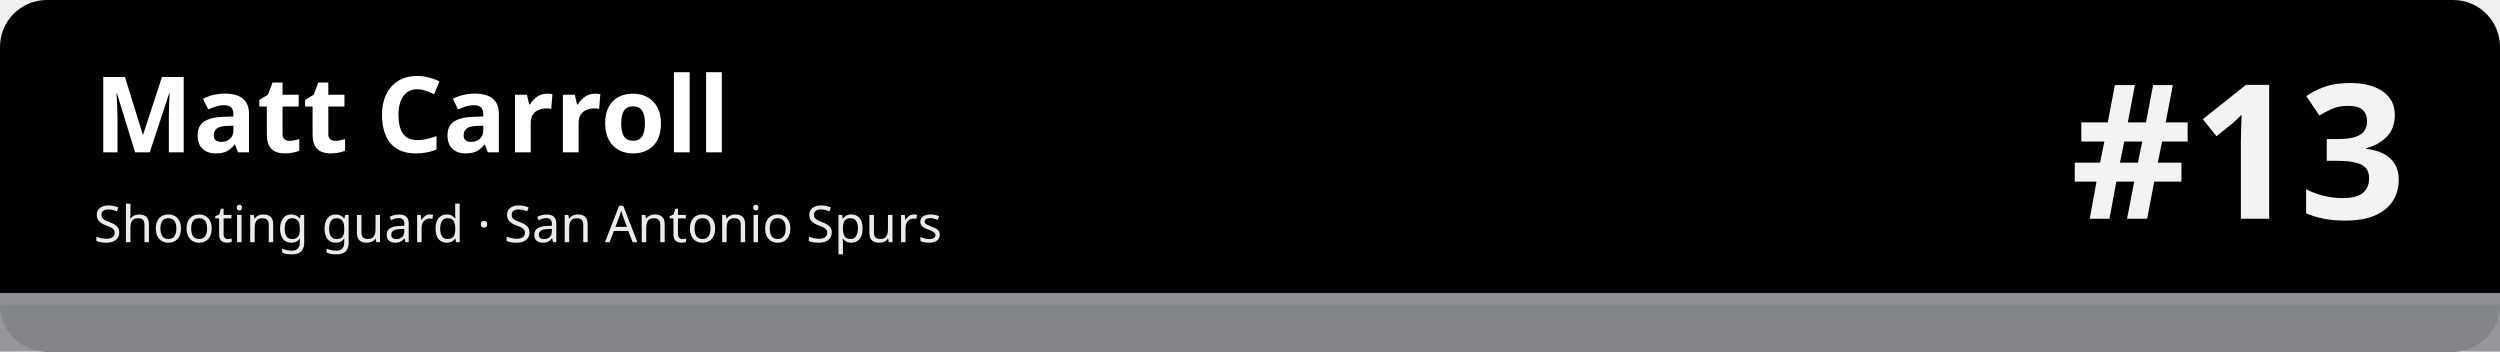
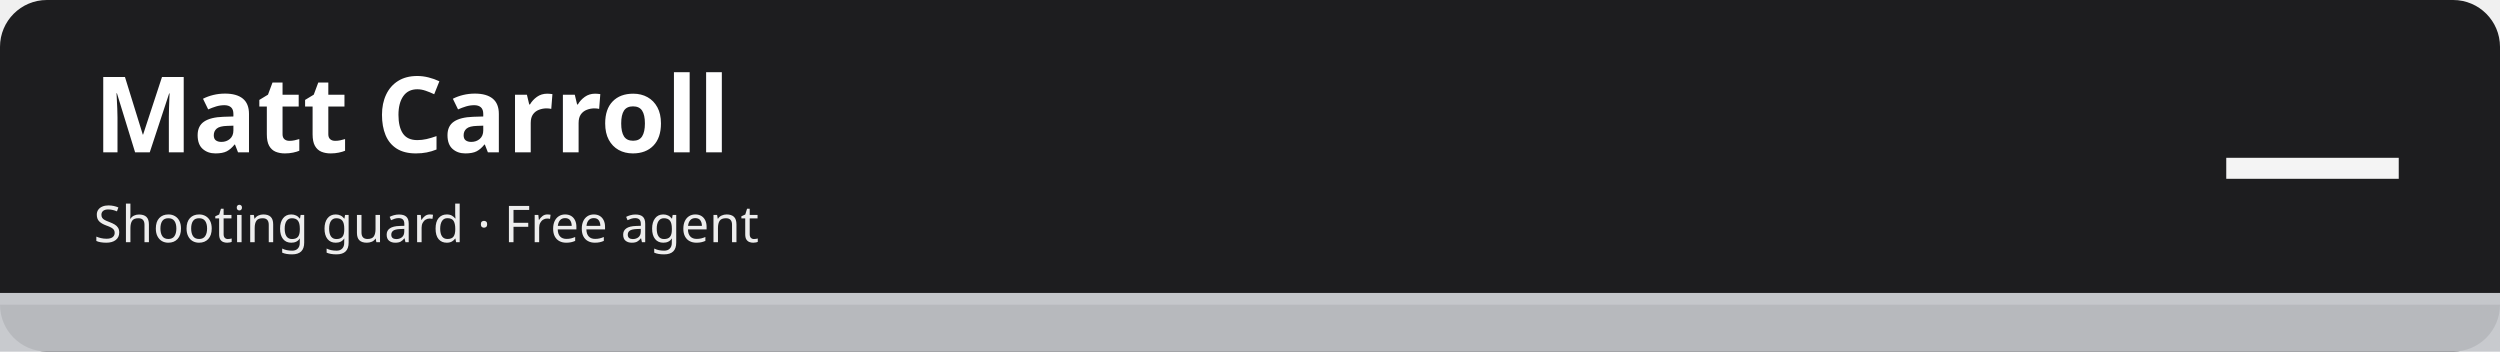
<svg xmlns="http://www.w3.org/2000/svg" width="1280" height="180" viewBox="0 0 1280 180" role="img" aria-labelledby="t d">
-   <rect width="1280" height="180" rx="24" fill="#010101" />
-   <rect x="0" y="150" width="1280" height="30" fill="#8d9093" fill-opacity=".92" />
-   <rect x="0" y="150" width="1280" height="6" fill="#8d9093" />
+   <rect width="1280" height="180" rx="24" fill="#1d1d1f" />
+   <rect x="0" y="150" width="1280" height="30" fill="#c5c7cb" fill-opacity=".92" />
+   <rect x="0" y="150" width="1280" height="6" fill="#c5c7cb" />
  <text x="48" y="78" font-family="sans-serif" font-size="54" font-weight="700" fill="#ffffff">Matt Carroll</text>
-   <text x="48" y="124" font-family="sans-serif" font-size="26" fill="#ffffff" fill-opacity=".92">Shooting guard · San Antonio Spurs</text>
-   <text x="1232" y="112" font-family="sans-serif" font-size="96" font-weight="800" fill="#ffffff" fill-opacity=".95" text-anchor="end">#13</text>
+   <text x="48" y="124" font-family="sans-serif" font-size="26" fill="#ffffff" fill-opacity=".92">Shooting guard · Free agent</text>
+   <text x="1232" y="112" font-family="sans-serif" font-size="96" font-weight="800" fill="#ffffff" fill-opacity=".95" text-anchor="end">—</text>
</svg>
